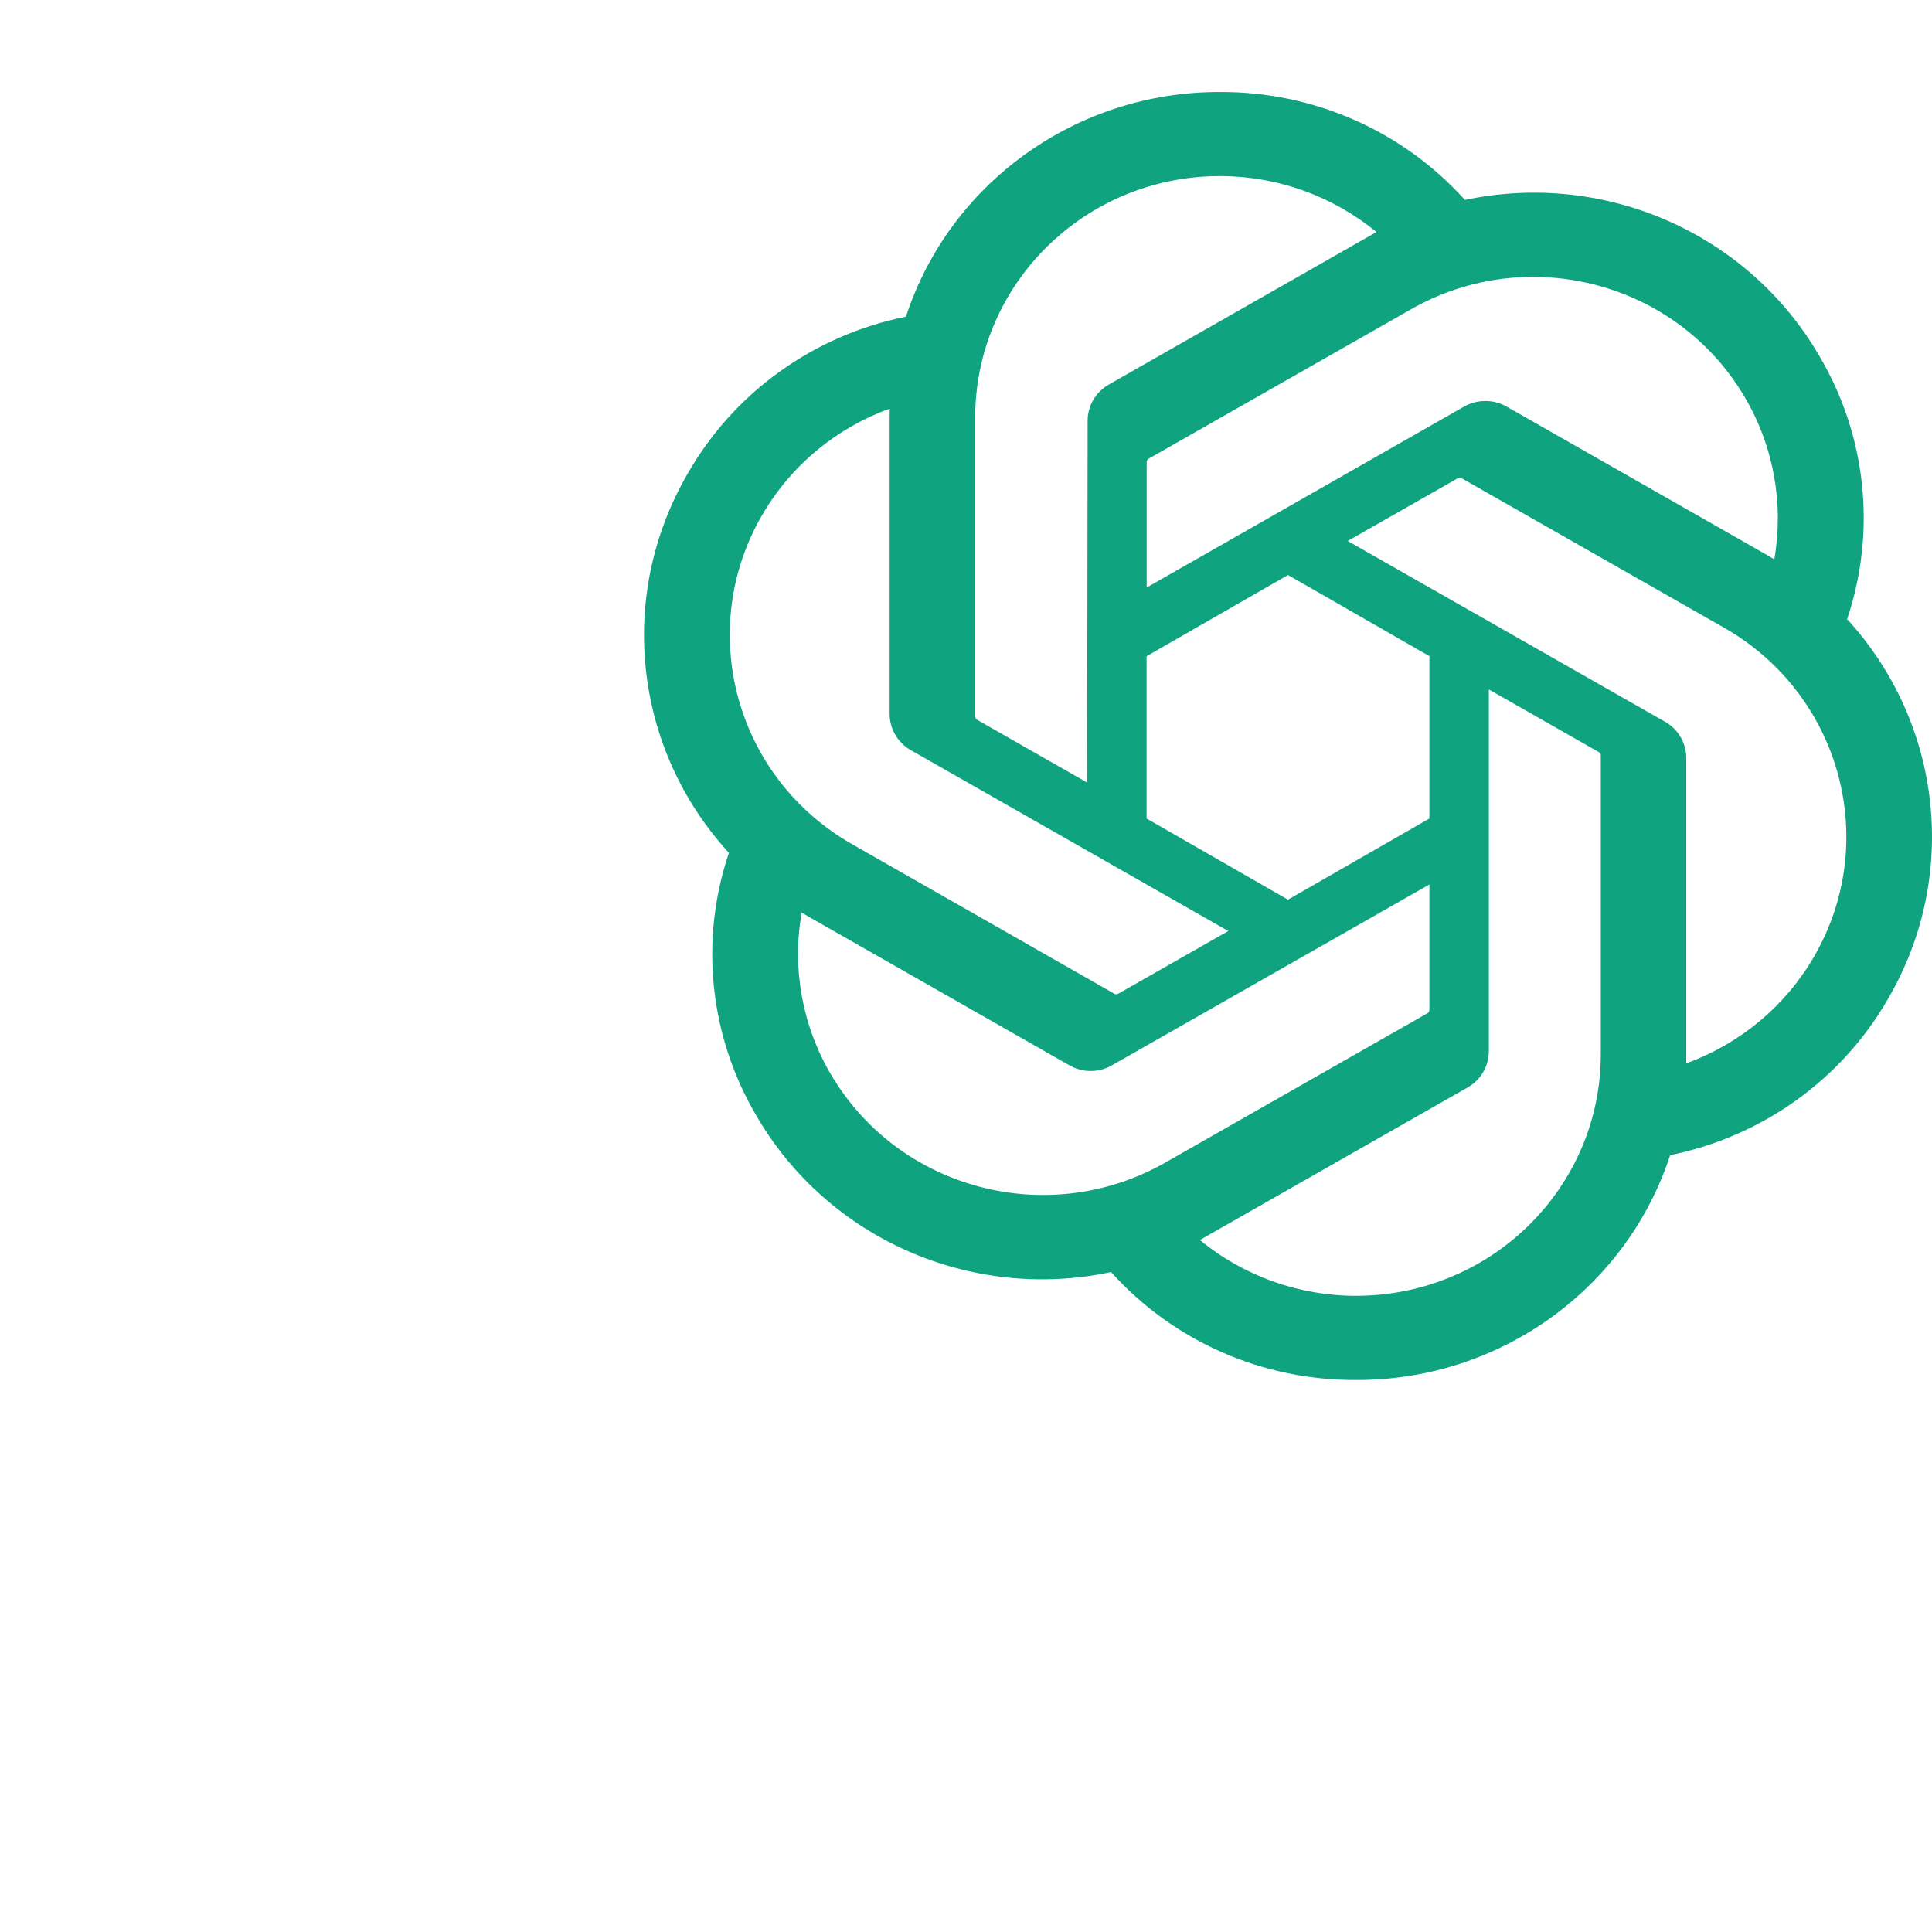
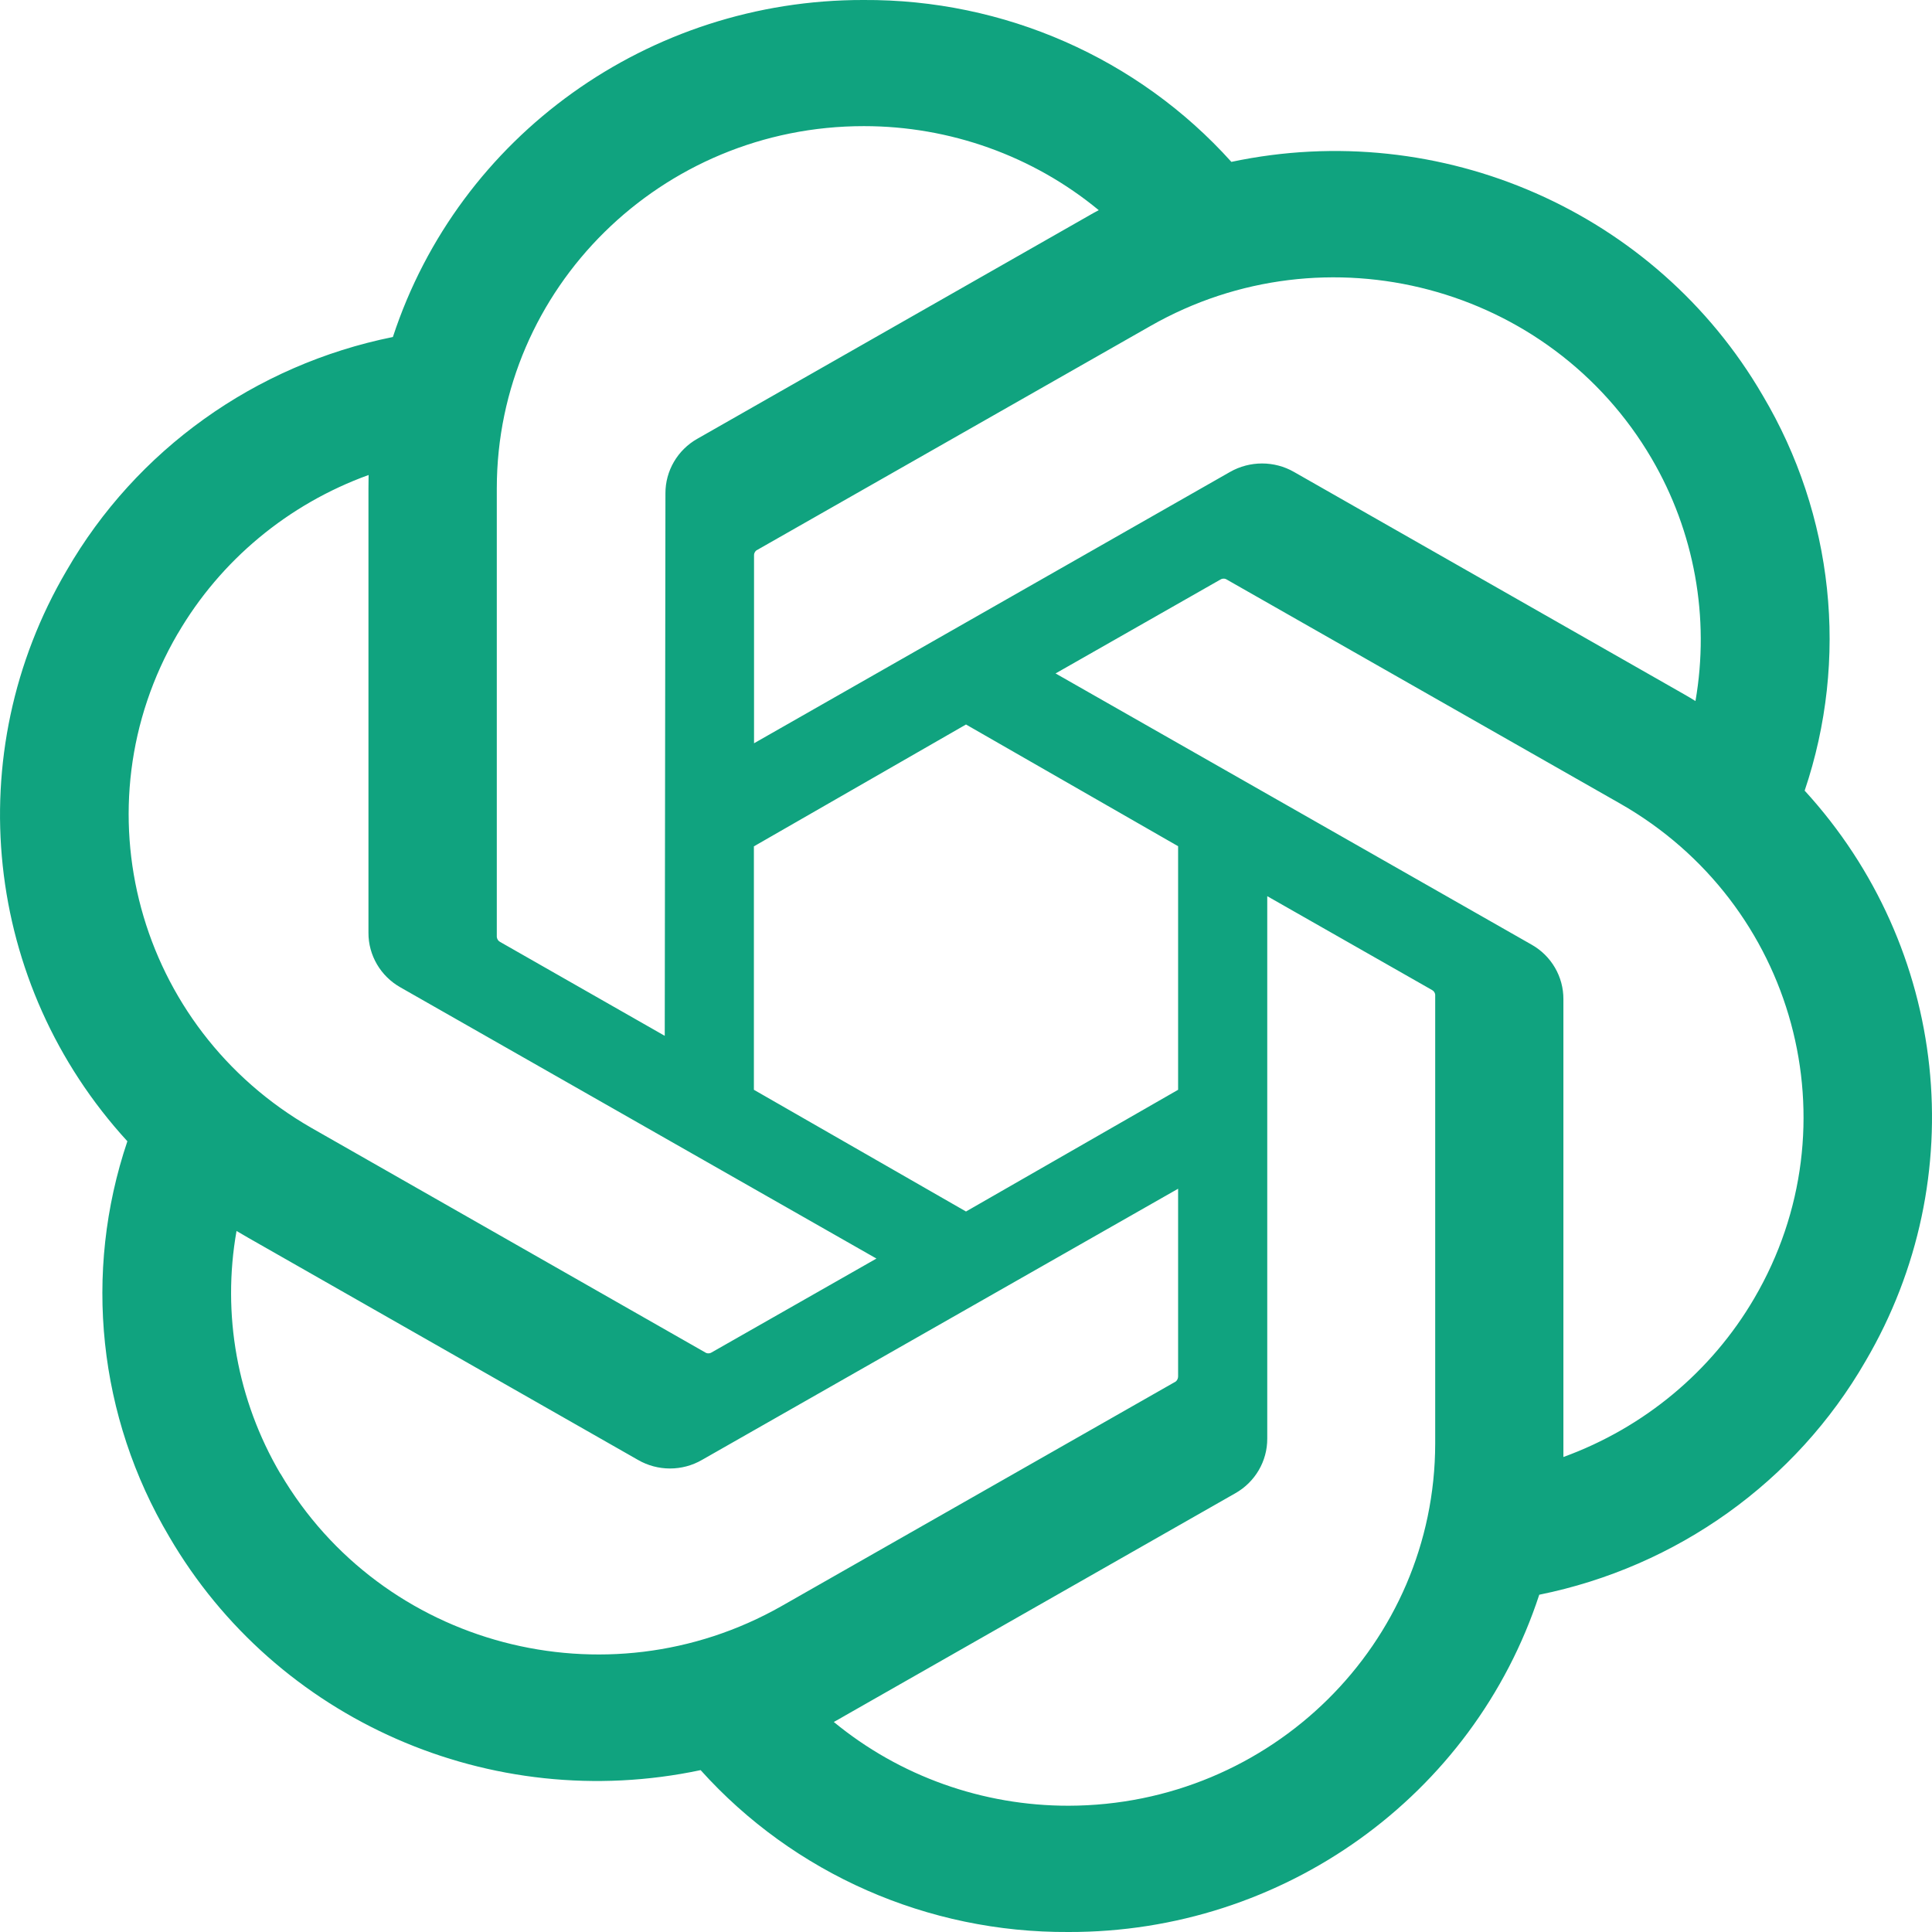
- <svg xmlns="http://www.w3.org/2000/svg" viewBox="2 2 21 21" role="img">
+ <svg xmlns="http://www.w3.org/2000/svg" viewBox="9 3 14 14" role="img">
  <path fill="#10A37F" d="M22.077 8.73C22.399 7.777 22.288 6.732 21.773 5.865C20.999 4.535 19.443 3.851 17.923 4.173C17.247 3.421 16.275 2.994 15.257 3C13.703 2.997 12.325 3.984 11.847 5.442C10.848 5.644 9.987 6.26 9.483 7.134C8.703 8.461 8.881 10.133 9.923 11.27C9.601 12.224 9.712 13.268 10.226 14.135C11.001 15.465 12.557 16.149 14.077 15.827C14.753 16.579 15.724 17.006 16.743 17C18.297 17.004 19.676 16.016 20.154 14.556C21.152 14.354 22.014 13.738 22.518 12.864C23.297 11.538 23.119 9.867 22.077 8.729L22.077 8.73ZM16.744 16.085C16.122 16.086 15.519 15.871 15.042 15.478C15.063 15.466 15.101 15.446 15.125 15.431L17.951 13.821C18.095 13.74 18.184 13.588 18.183 13.424V9.494L19.377 10.174C19.39 10.181 19.398 10.193 19.4 10.207V13.461C19.398 14.909 18.21 16.082 16.744 16.085ZM11.031 13.678C10.719 13.146 10.607 12.524 10.714 11.92C10.735 11.932 10.772 11.954 10.798 11.969L13.623 13.579C13.766 13.662 13.944 13.662 14.087 13.579L17.537 11.614V12.974C17.537 12.988 17.531 13.002 17.52 13.011L14.664 14.638C13.392 15.361 11.767 14.931 11.032 13.678H11.031ZM10.288 7.592C10.598 7.06 11.088 6.653 11.671 6.442C11.671 6.466 11.67 6.508 11.67 6.538V9.759C11.669 9.922 11.758 10.074 11.902 10.155L15.351 12.12L14.157 12.8C14.145 12.808 14.13 12.809 14.117 12.804L11.26 11.175C9.991 10.45 9.556 8.847 10.287 7.593L10.288 7.592ZM20.098 9.845L16.649 7.88L17.843 7.2C17.855 7.192 17.87 7.191 17.883 7.196L20.74 8.823C22.011 9.548 22.447 11.153 21.712 12.408C21.402 12.939 20.912 13.346 20.329 13.558V10.241C20.33 10.078 20.242 9.926 20.098 9.845H20.098ZM21.286 8.08C21.265 8.067 21.229 8.045 21.202 8.03L18.377 6.42C18.234 6.338 18.057 6.338 17.913 6.42L14.464 8.386V7.025C14.463 7.011 14.47 6.998 14.48 6.989L17.337 5.362C18.608 4.637 20.233 5.067 20.968 6.322C21.279 6.853 21.391 7.475 21.286 8.08ZM13.817 10.506L12.623 9.825C12.61 9.818 12.602 9.805 12.6 9.79V6.538C12.601 5.088 13.793 3.913 15.261 3.914C15.882 3.914 16.485 4.129 16.962 4.523C16.941 4.534 16.904 4.554 16.879 4.569L14.054 6.179C13.91 6.26 13.821 6.412 13.822 6.576L13.817 10.506ZM14.463 9.133L16 8.25L17.537 9.132V10.897L16 11.779L14.463 10.897V9.133Z" />
</svg>
